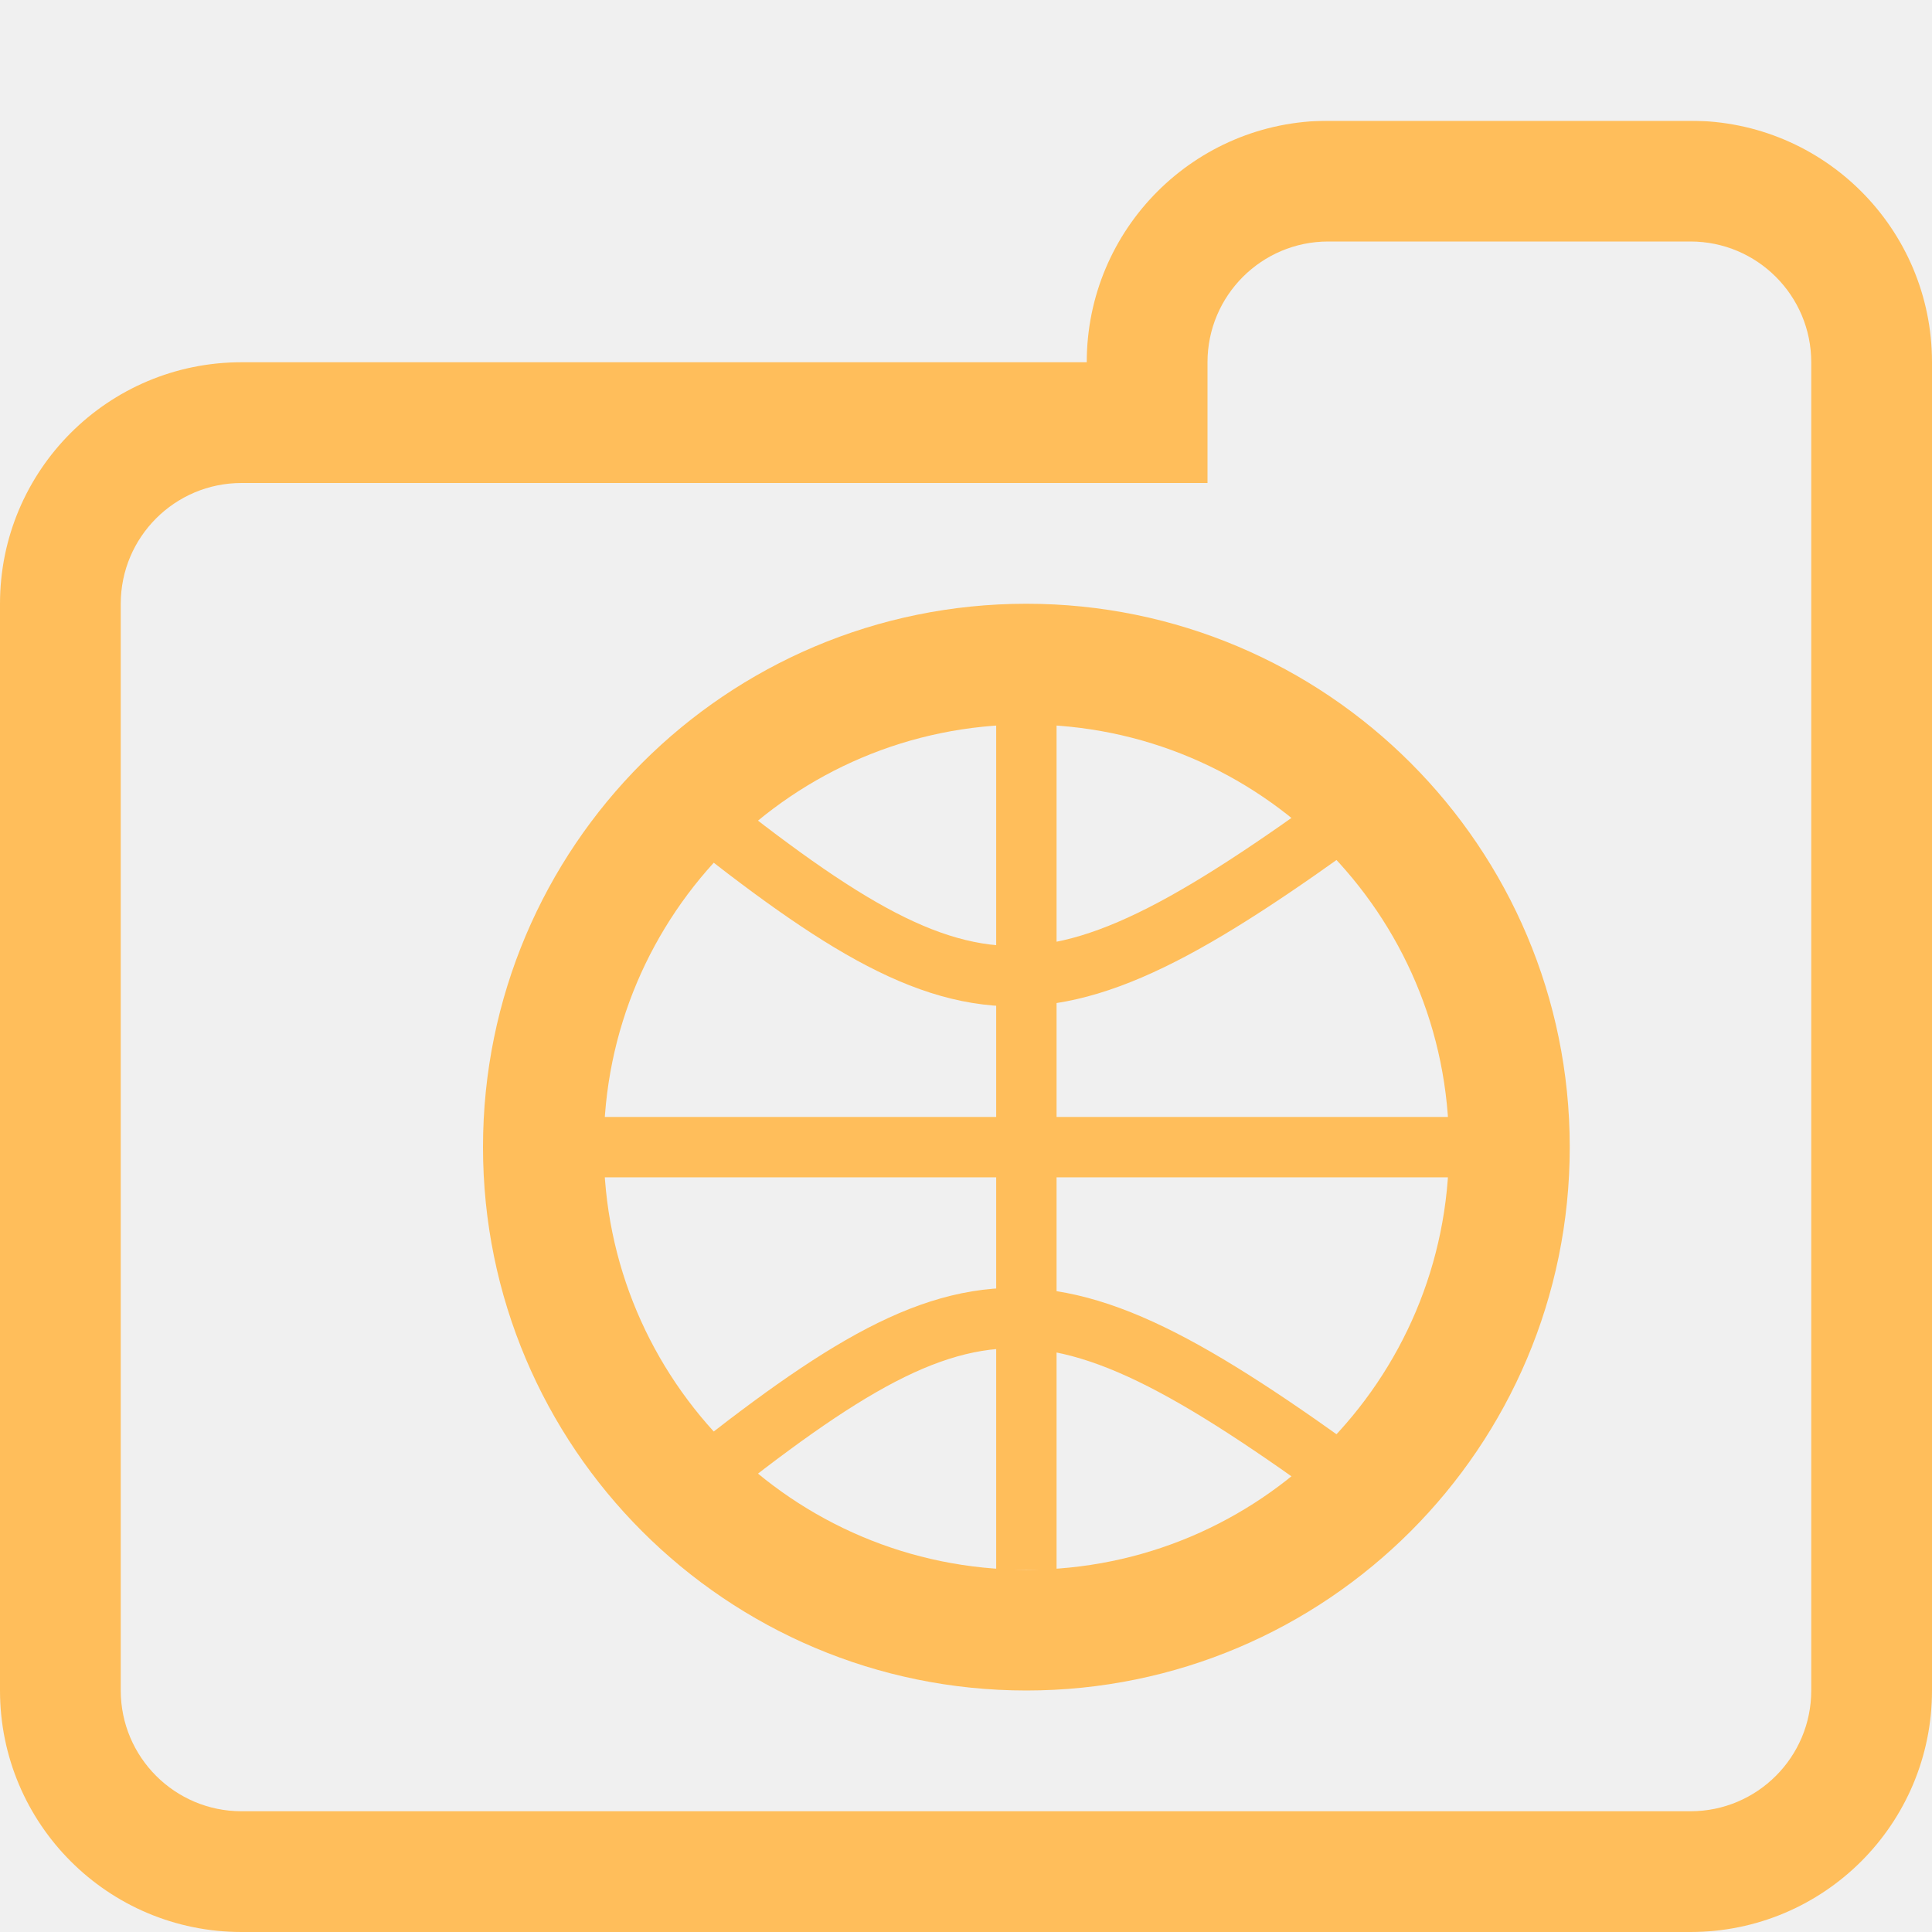
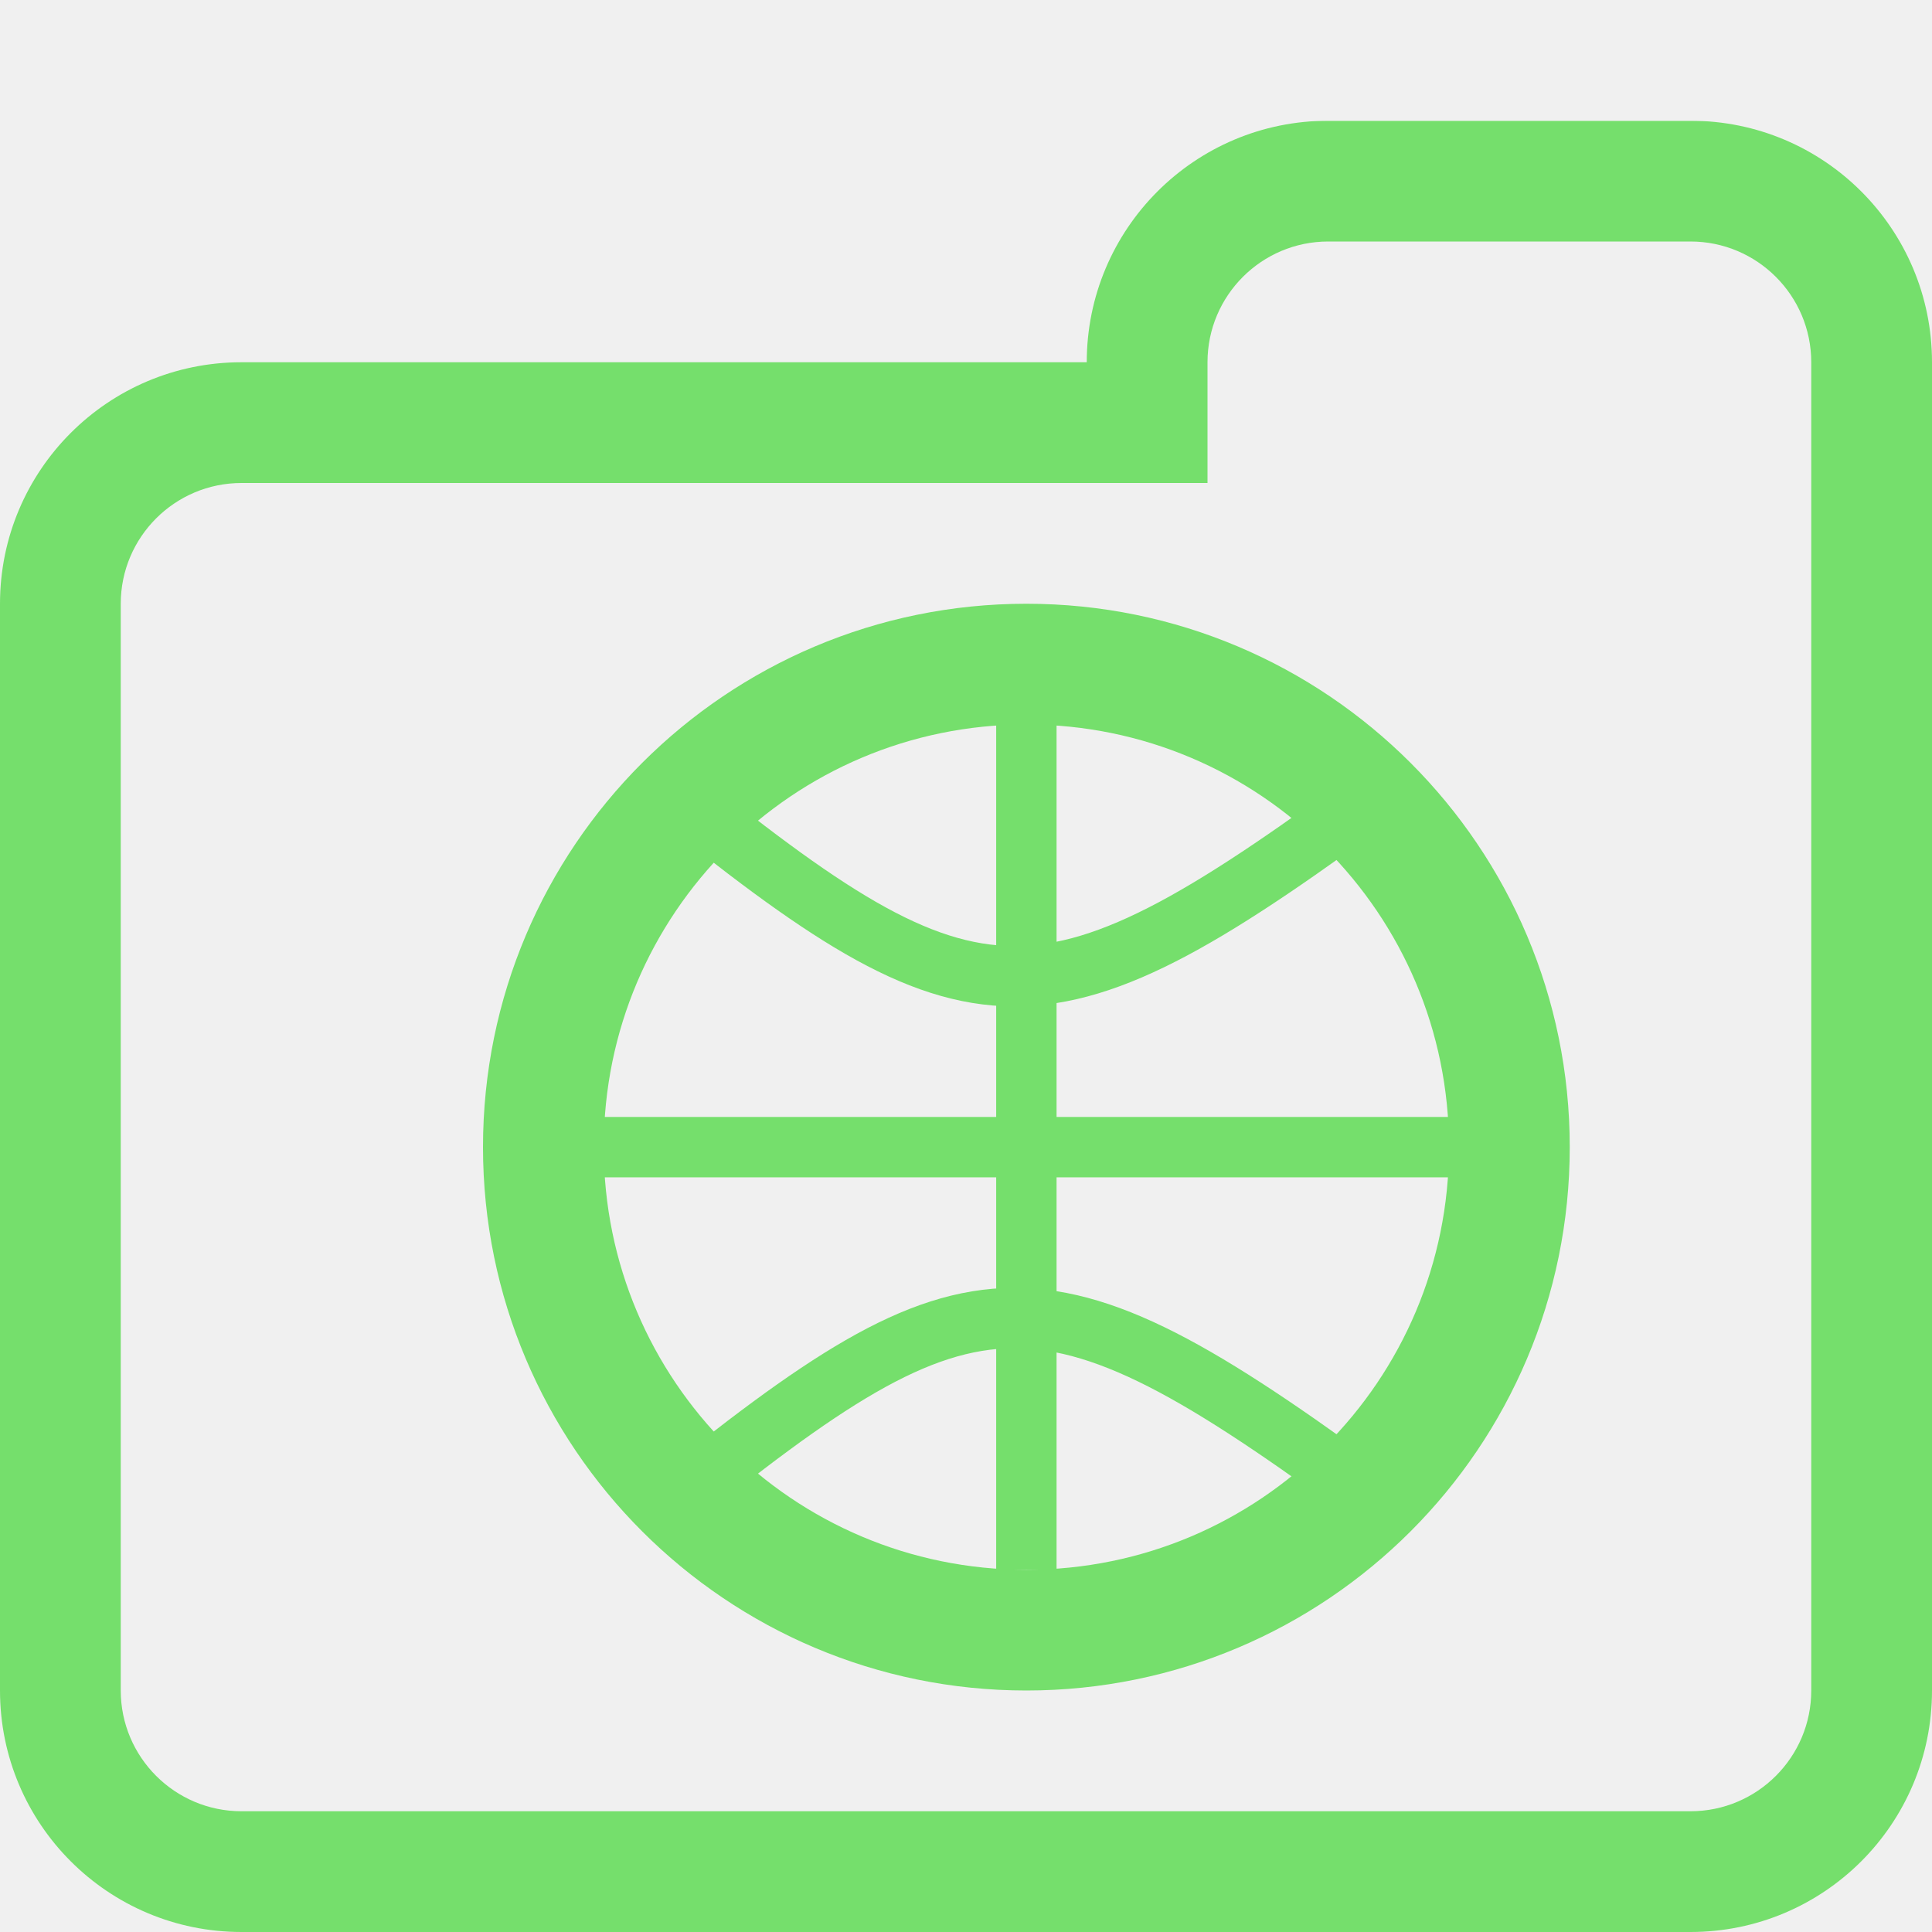
<svg xmlns="http://www.w3.org/2000/svg" width="16" height="16" viewBox="0 0 16 16" fill="none">
  <mask id="path-1-outside-1_135_1003" maskUnits="userSpaceOnUse" x="-6.11959e-07" y="1" width="16" height="15" fill="black">
    <rect fill="white" x="-6.11959e-07" y="1" width="16" height="15" />
    <path fill-rule="evenodd" clip-rule="evenodd" d="M11 2C10.448 2 10 2.448 10 3L10 4L2 4C1.448 4 1 4.448 1 5L1 14C1 14.552 1.448 15 2 15L14 15C14.552 15 15 14.552 15 14L15 5L15 3C15 2.448 14.552 2 14 2L11 2Z" />
  </mask>
-   <path d="M11 2L11 3L11 2ZM10 4L10 5L11 5L11 4L10 4ZM2 4L2 5L2 4ZM1 5L-1.31134e-07 5L1 5ZM1 14L2 14L1 14ZM15 14L14 14L15 14ZM15 5L16 5L15 5ZM15 3L14 3L15 3ZM14 2L14 1L14 2ZM11 3L11 3L11 1C9.895 1 9 1.895 9 3L11 3ZM11 4L11 3L9 3L9 4L11 4ZM2 5L10 5L10 3L2 3L2 5ZM2 5L2 5L2 3C0.895 3 -8.28519e-08 3.895 -1.31134e-07 5L2 5ZM2 14L2 5L-1.31134e-07 5L-5.24537e-07 14L2 14ZM2 14L2 14L-5.24537e-07 14C-5.72819e-07 15.105 0.895 16 2 16L2 14ZM14 14L2 14L2 16L14 16L14 14ZM14 14L14 14L14 16C15.105 16 16 15.105 16 14L14 14ZM14 5L14 14L16 14L16 5L14 5ZM14 3L14 5L16 5L16 3L14 3ZM14 3L14 3L16 3C16 1.895 15.105 1 14 1L14 3ZM11 3L14 3L14 1L11 1L11 3Z" fill="#FFBE5B" mask="url(#path-1-outside-1_135_1003)" />
-   <path d="M5.5 6.5C8.096 8.601 8.626 8.625 11.5 6.5M5.5 12.5C8.096 10.399 8.626 10.375 11.5 12.5M8.5 5.5V13M4.5 9.5H12.5" stroke="#FFBE5B" stroke-width="0.5" />
-   <circle cx="8.5" cy="9.5" r="4" stroke="#FFBE5B" stroke-linecap="square" />
+   <path d="M11 2L11 3L11 2ZM10 4L10 5L11 5L11 4L10 4ZM2 4L2 5L2 4ZM1 5L-1.31134e-07 5L1 5ZM1 14L2 14L1 14ZM15 14L14 14L15 14ZM15 5L16 5L15 5ZM15 3L14 3L15 3ZM14 2L14 1L14 2ZM11 3L11 3L11 1C9.895 1 9 1.895 9 3L11 3ZM11 4L11 3L9 3L9 4L11 4ZM2 5L10 5L10 3L2 3L2 5ZM2 5L2 5L2 3C0.895 3 -8.28519e-08 3.895 -1.31134e-07 5L2 5ZM2 14L2 5L-1.31134e-07 5L-5.24537e-07 14L2 14ZM2 14L2 14L-5.24537e-07 14C-5.72819e-07 15.105 0.895 16 2 16L2 14ZM14 14L2 14L2 16L14 16L14 14ZM14 14L14 14L14 16C15.105 16 16 15.105 16 14L14 14ZM14 5L14 14L16 14L16 5L14 5ZM14 3L14 5L16 5L16 3L14 3ZM14 3L14 3L16 3C16 1.895 15.105 1 14 1L14 3ZM11 3L14 3L14 1L11 1L11 3Z" fill="#75DF6C" mask="url(#path-1-outside-1_135_1003)" />
+   <path d="M5.5 6.5C8.096 8.601 8.626 8.625 11.5 6.5M5.5 12.5C8.096 10.399 8.626 10.375 11.5 12.5M8.5 5.5V13M4.5 9.5H12.5" stroke="#75DF6C" stroke-width="0.5" />
+   <circle cx="8.5" cy="9.5" r="4" stroke="#75DF6C" stroke-linecap="square" />
</svg>
